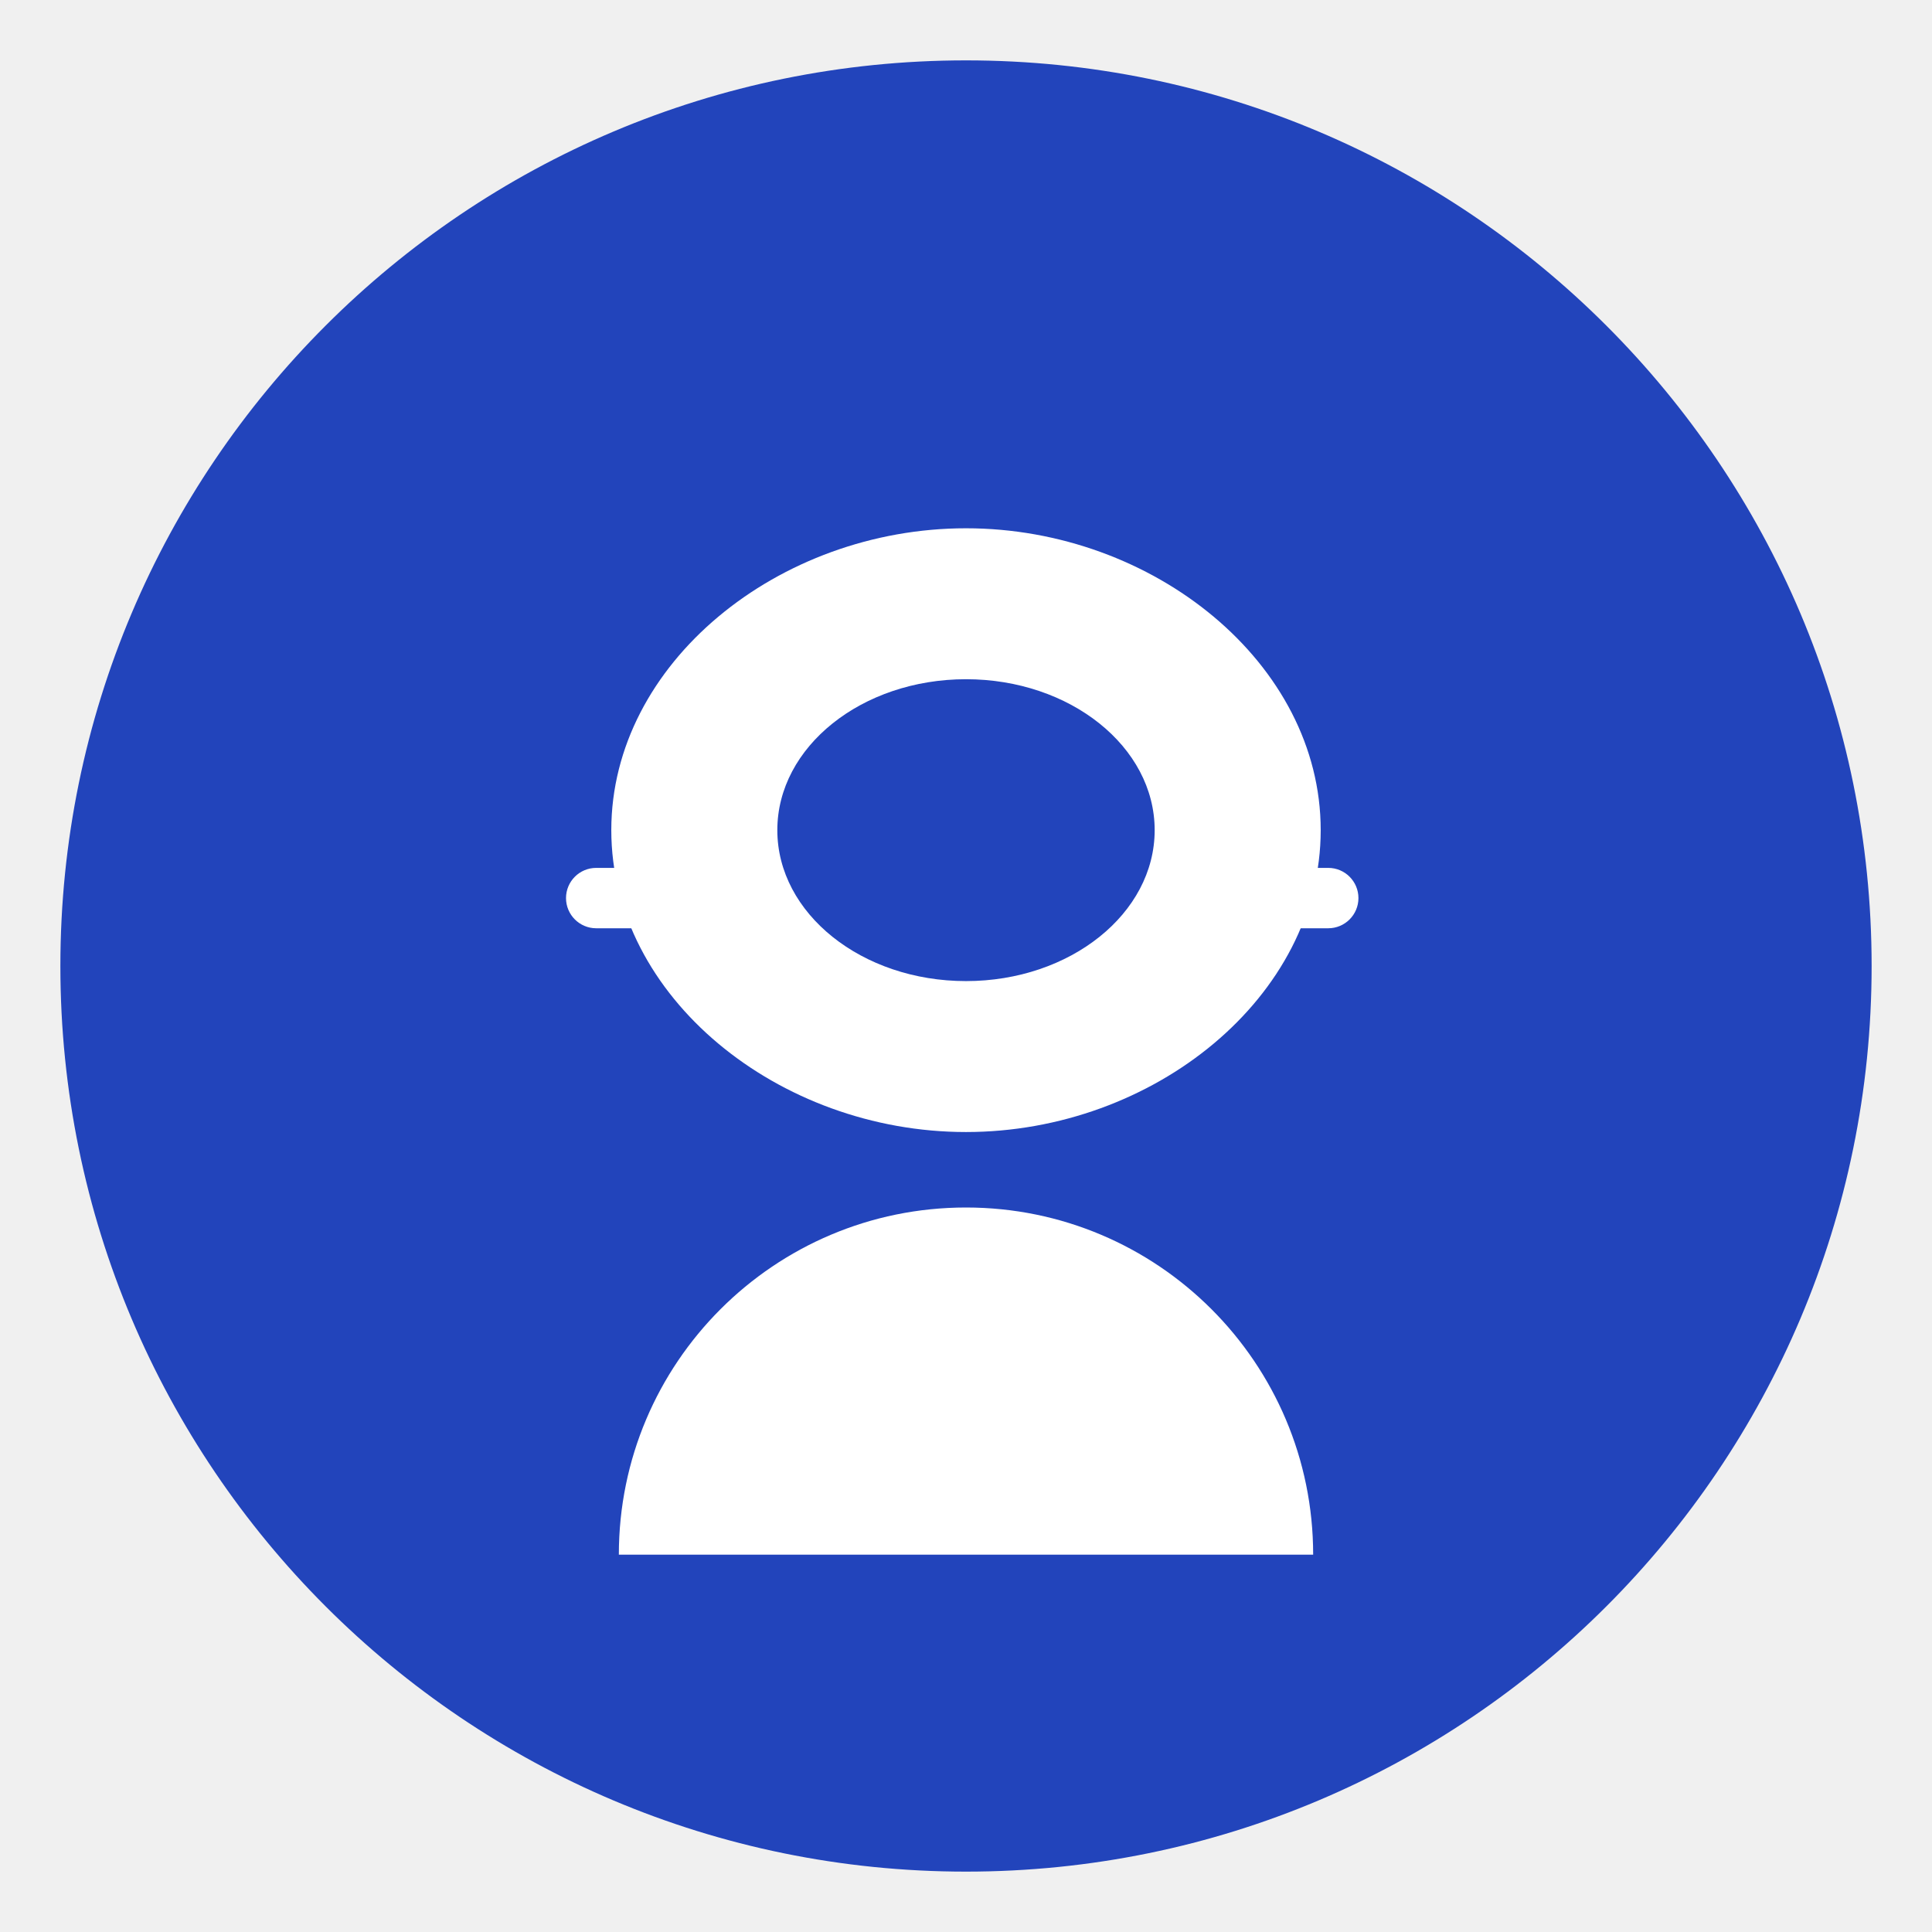
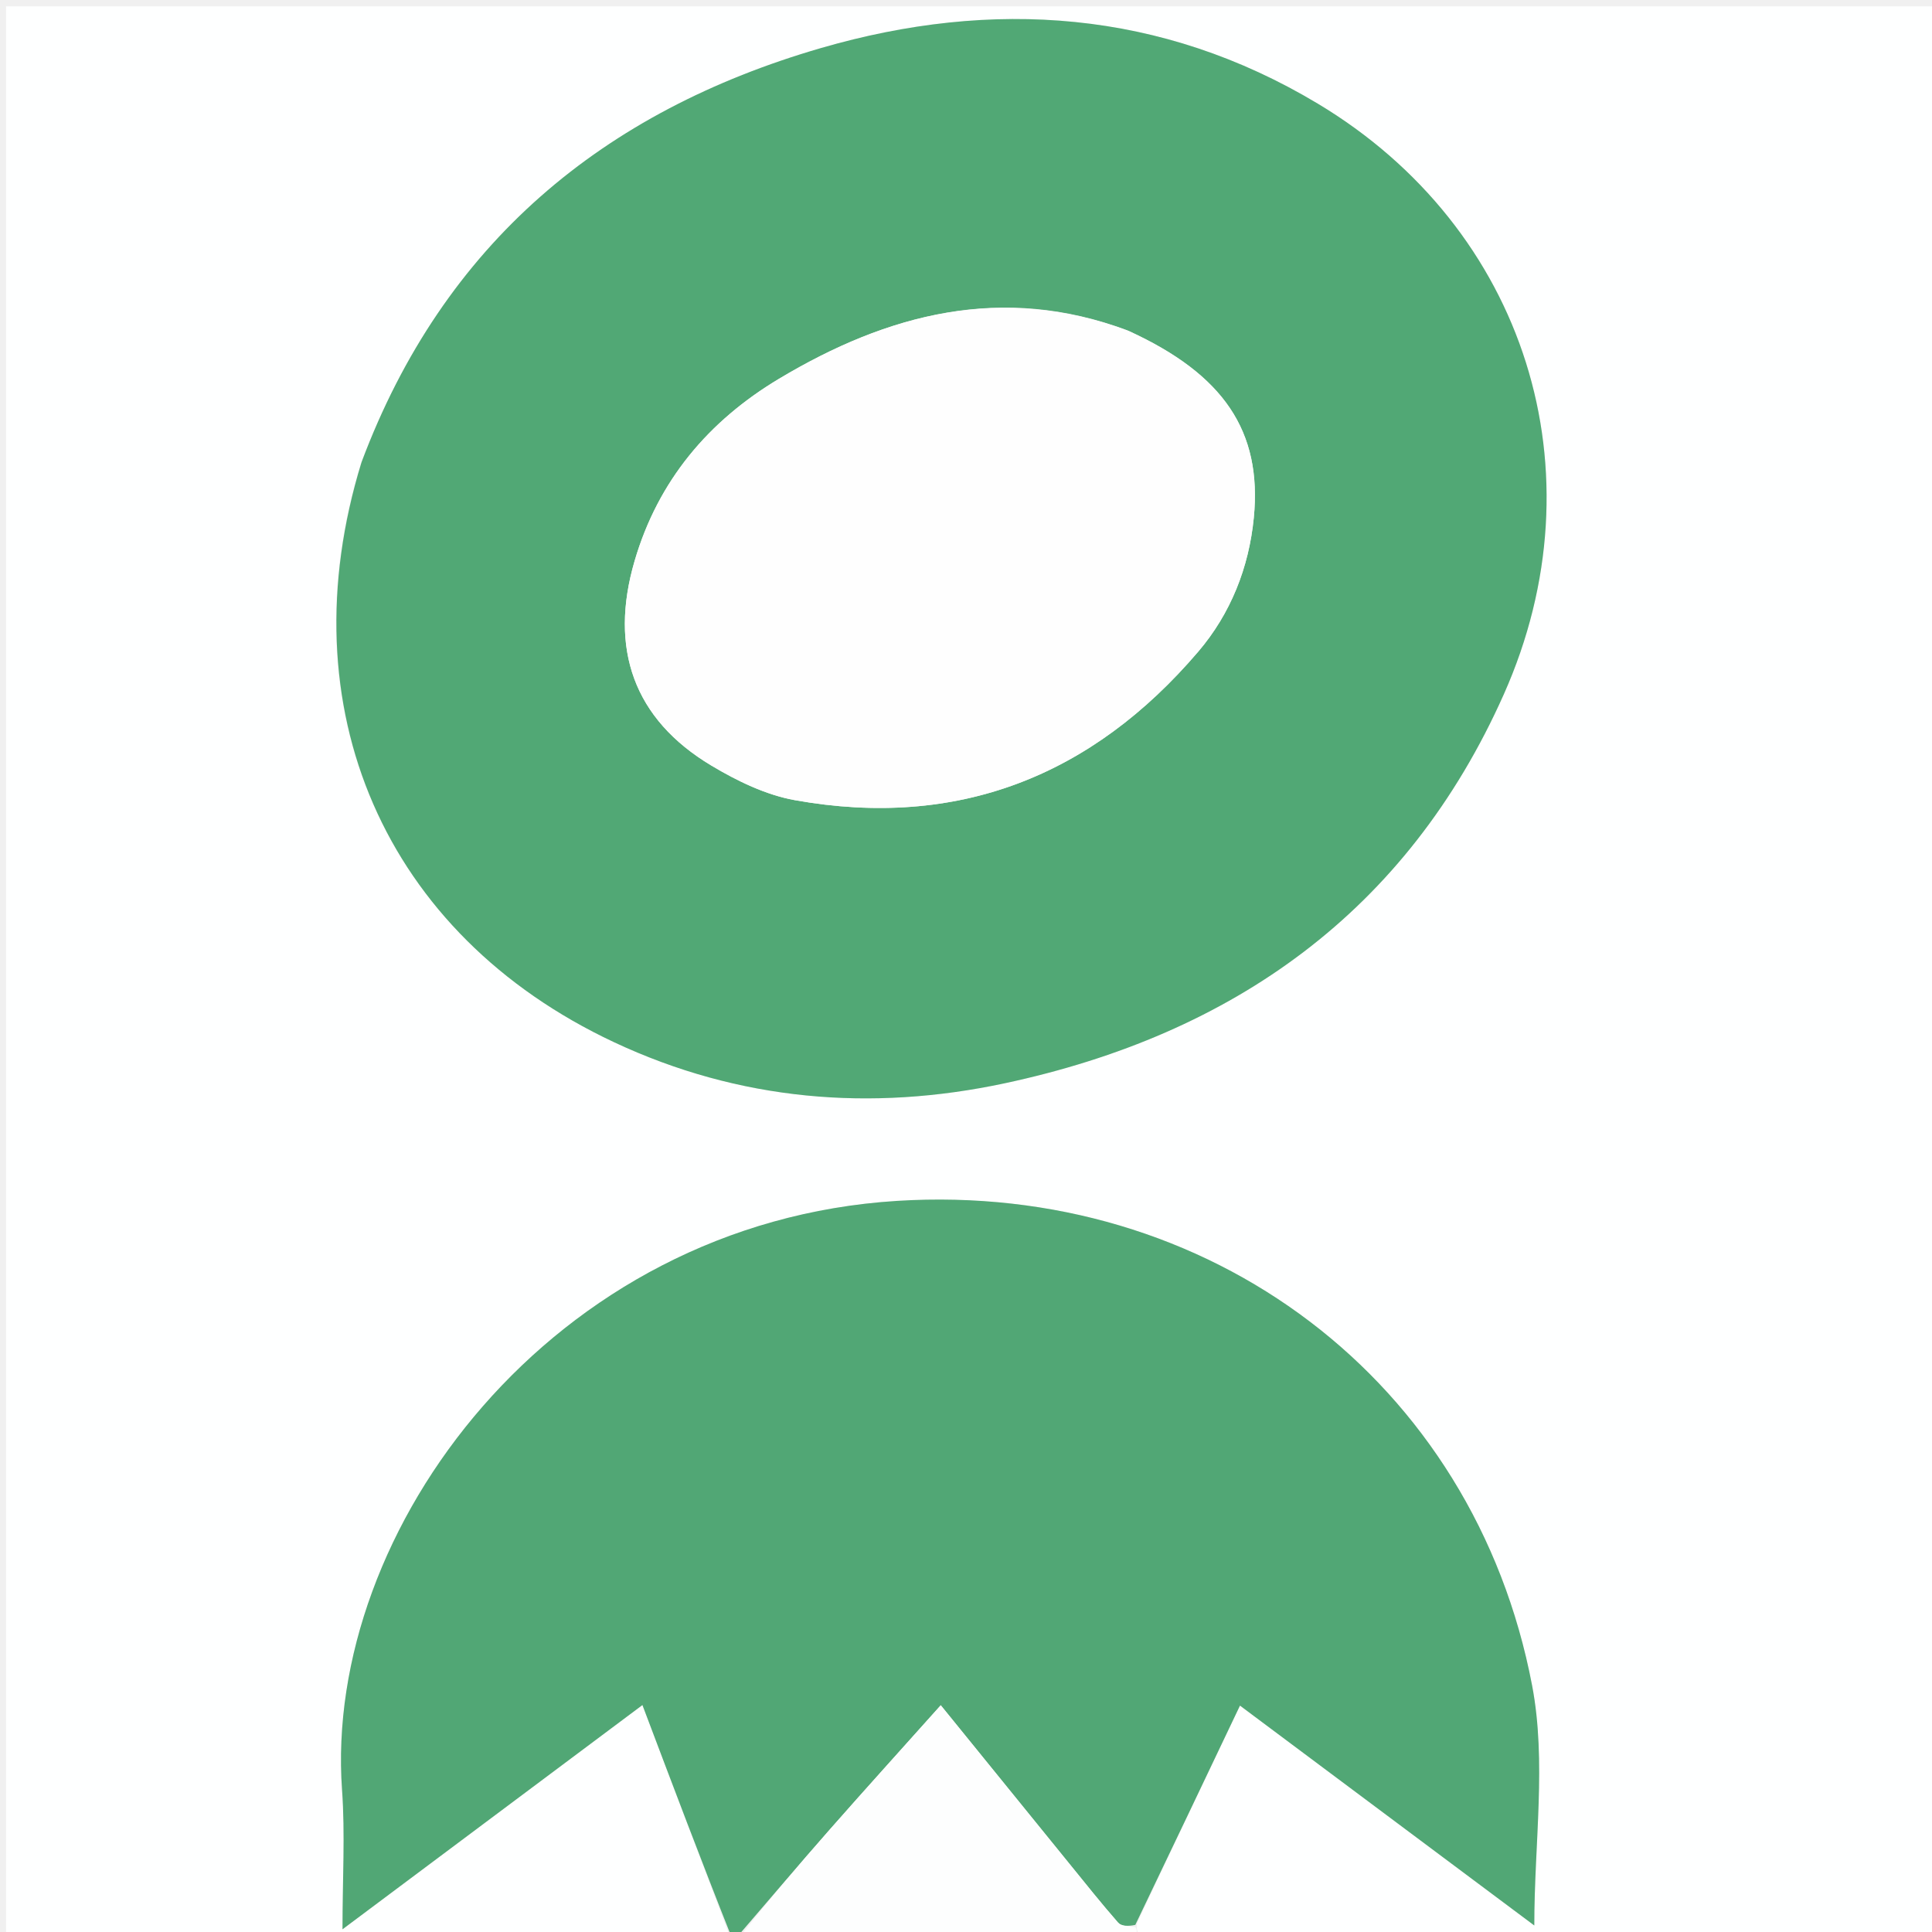
- <svg xmlns="http://www.w3.org/2000/svg" width="256px" height="256px" viewBox="0 0 256 256" version="1.1">
-   <g stroke="none" stroke-width="1" fill="none" fill-rule="evenodd">
-     <circle fill="#2244BB" cx="128" cy="128" r="120" />
-     <path d="M128,70 C152.852,70 175,87.909 175,110 C175,132.091 152.852,150 128,150 C103.148,150 81,132.091 81,110 C81,87.909 103.148,70 128,70 Z M128,90 C114.193,90 103,98.954 103,110 C103,121.046 114.193,130 128,130 C141.807,130 153,121.046 153,110 C153,98.954 141.807,90 128,90 Z" fill="#FFFFFF" fill-rule="nonzero" />
-     <path d="M128,160 L128,160 C153.405,160 174,180.595 174,206 L82,206 C82,180.595 102.595,160 128,160 Z" fill="#FFFFFF" />
-     <rect fill="#FFFFFF" x="75" y="115" width="25" height="8" rx="4" />
-     <rect fill="#FFFFFF" x="155" y="115" width="25" height="8" rx="4" />
-   </g>
+ <svg xmlns="http://www.w3.org/2000/svg" version="1.1" id="Layer_1" x="0px" y="0px" width="100%" viewBox="0 0 328 328" enable-background="new 0 0 328 328" xml:space="preserve">
+   <path fill="#FEFFFF" opacity="1" stroke="none" d=" M124,329  C83.014,329 42.029,329 1.022,329  C1.022,219.72 1.022,110.439 1.022,1.079  C110.242,1.079 219.484,1.079 328.863,1.079  C328.863,110.333 328.863,219.667 328.863,329  C283.906,329 238.921,329 193.468,328.659  C192.994,327.863 192.988,327.408 193.021,326.596  C198.815,314.144 204.571,302.049 210.513,289.566  C227.458,302.225 243.904,314.51 260.48,326.893  C260.48,312.905 262.574,299.102 260.112,286.165  C250.254,234.364 205.241,200.584 152.326,203.875  C93.589,207.528 54.903,259.832 58.071,303.897  C58.611,311.407 58.147,318.989 58.147,327.542  C75.534,314.543 91.999,302.233 109.066,289.472  C114.185,303.022 119.093,316.011 124,329 M61.224,78.819  C48.516,120.195 65.26,158.643 104.234,176.932  C125.469,186.896 147.873,188.762 170.578,183.91  C209.34,175.626 238.869,154.764 255.303,117.879  C272.111,80.154 259.027,38.753 223.693,17.578  C197.18,1.689 168.527,-0.301 139.38,8.158  C102.435,18.881 75.326,41.246 61.224,78.819 z" />
+   <path fill="#51A775" opacity="1" stroke="none" d=" M124.25,329  C119.093,316.011 114.185,303.022 109.066,289.472  C91.999,302.233 75.534,314.543 58.147,327.542  C58.147,318.989 58.611,311.407 58.071,303.897  C54.903,259.832 93.589,207.528 152.326,203.875  C205.241,200.584 250.254,234.364 260.112,286.165  C262.574,299.102 260.48,312.905 260.48,326.893  C243.904,314.51 227.458,302.225 210.513,289.566  C204.571,302.049 198.815,314.144 192.744,326.79  C191.545,327.049 190.355,327.021 189.826,326.416  C186.983,323.169 184.295,319.787 181.572,316.436  C174.374,307.577 167.185,298.711 159.714,289.505  C153.159,296.836 146.932,303.714 140.804,310.68  C135.478,316.735 130.264,322.89 125,329  C125,329 124.5,329 124.25,329 z" />
+   <path fill="#FDFEFE" opacity="1" stroke="none" d=" M125.469,329  C130.264,322.89 135.478,316.735 140.804,310.68  C146.932,303.714 153.159,296.836 159.714,289.505  C167.185,298.711 174.374,307.577 181.572,316.436  C184.295,319.787 186.983,323.169 189.826,326.416  C190.355,327.021 191.545,327.049 192.706,327.148  C192.988,327.408 192.994,327.863 193,328.659  C170.646,329 148.292,329 125.469,329 z" />
+   <path fill="#51A875" opacity="1" stroke="none" d=" M61.383,78.456  C75.326,41.246 102.435,18.881 139.38,8.158  C168.527,-0.301 197.18,1.689 223.693,17.578  C259.027,38.753 272.111,80.154 255.303,117.879  C238.869,154.764 209.34,175.626 170.578,183.91  C147.873,188.762 125.469,186.896 104.234,176.932  C65.26,158.643 48.516,120.195 61.383,78.456 M191.306,56.048  C170.132,48.135 150.688,53.269 132.251,64.308  C120.298,71.466 111.734,81.575 107.737,95.232  C103.378,110.124 107.599,122.098 120.774,129.976  C125.135,132.583 130.024,134.964 134.958,135.848  C162.575,140.794 185.379,131.784 203.424,110.636  C208.923,104.192 212.037,96.355 212.862,87.896  C214.294,73.223 207.752,63.554 191.306,56.048 z" />
+   <path fill="#FEFEFE" opacity="1" stroke="none" d=" M191.659,56.201  C207.752,63.554 214.294,73.223 212.862,87.896  C212.037,96.355 208.923,104.192 203.424,110.636  C185.379,131.784 162.575,140.794 134.958,135.848  C130.024,134.964 125.135,132.583 120.774,129.976  C107.599,122.098 103.378,110.124 107.737,95.232  C111.734,81.575 120.298,71.466 132.251,64.308  C150.688,53.269 170.132,48.135 191.659,56.201 z" />
</svg>
